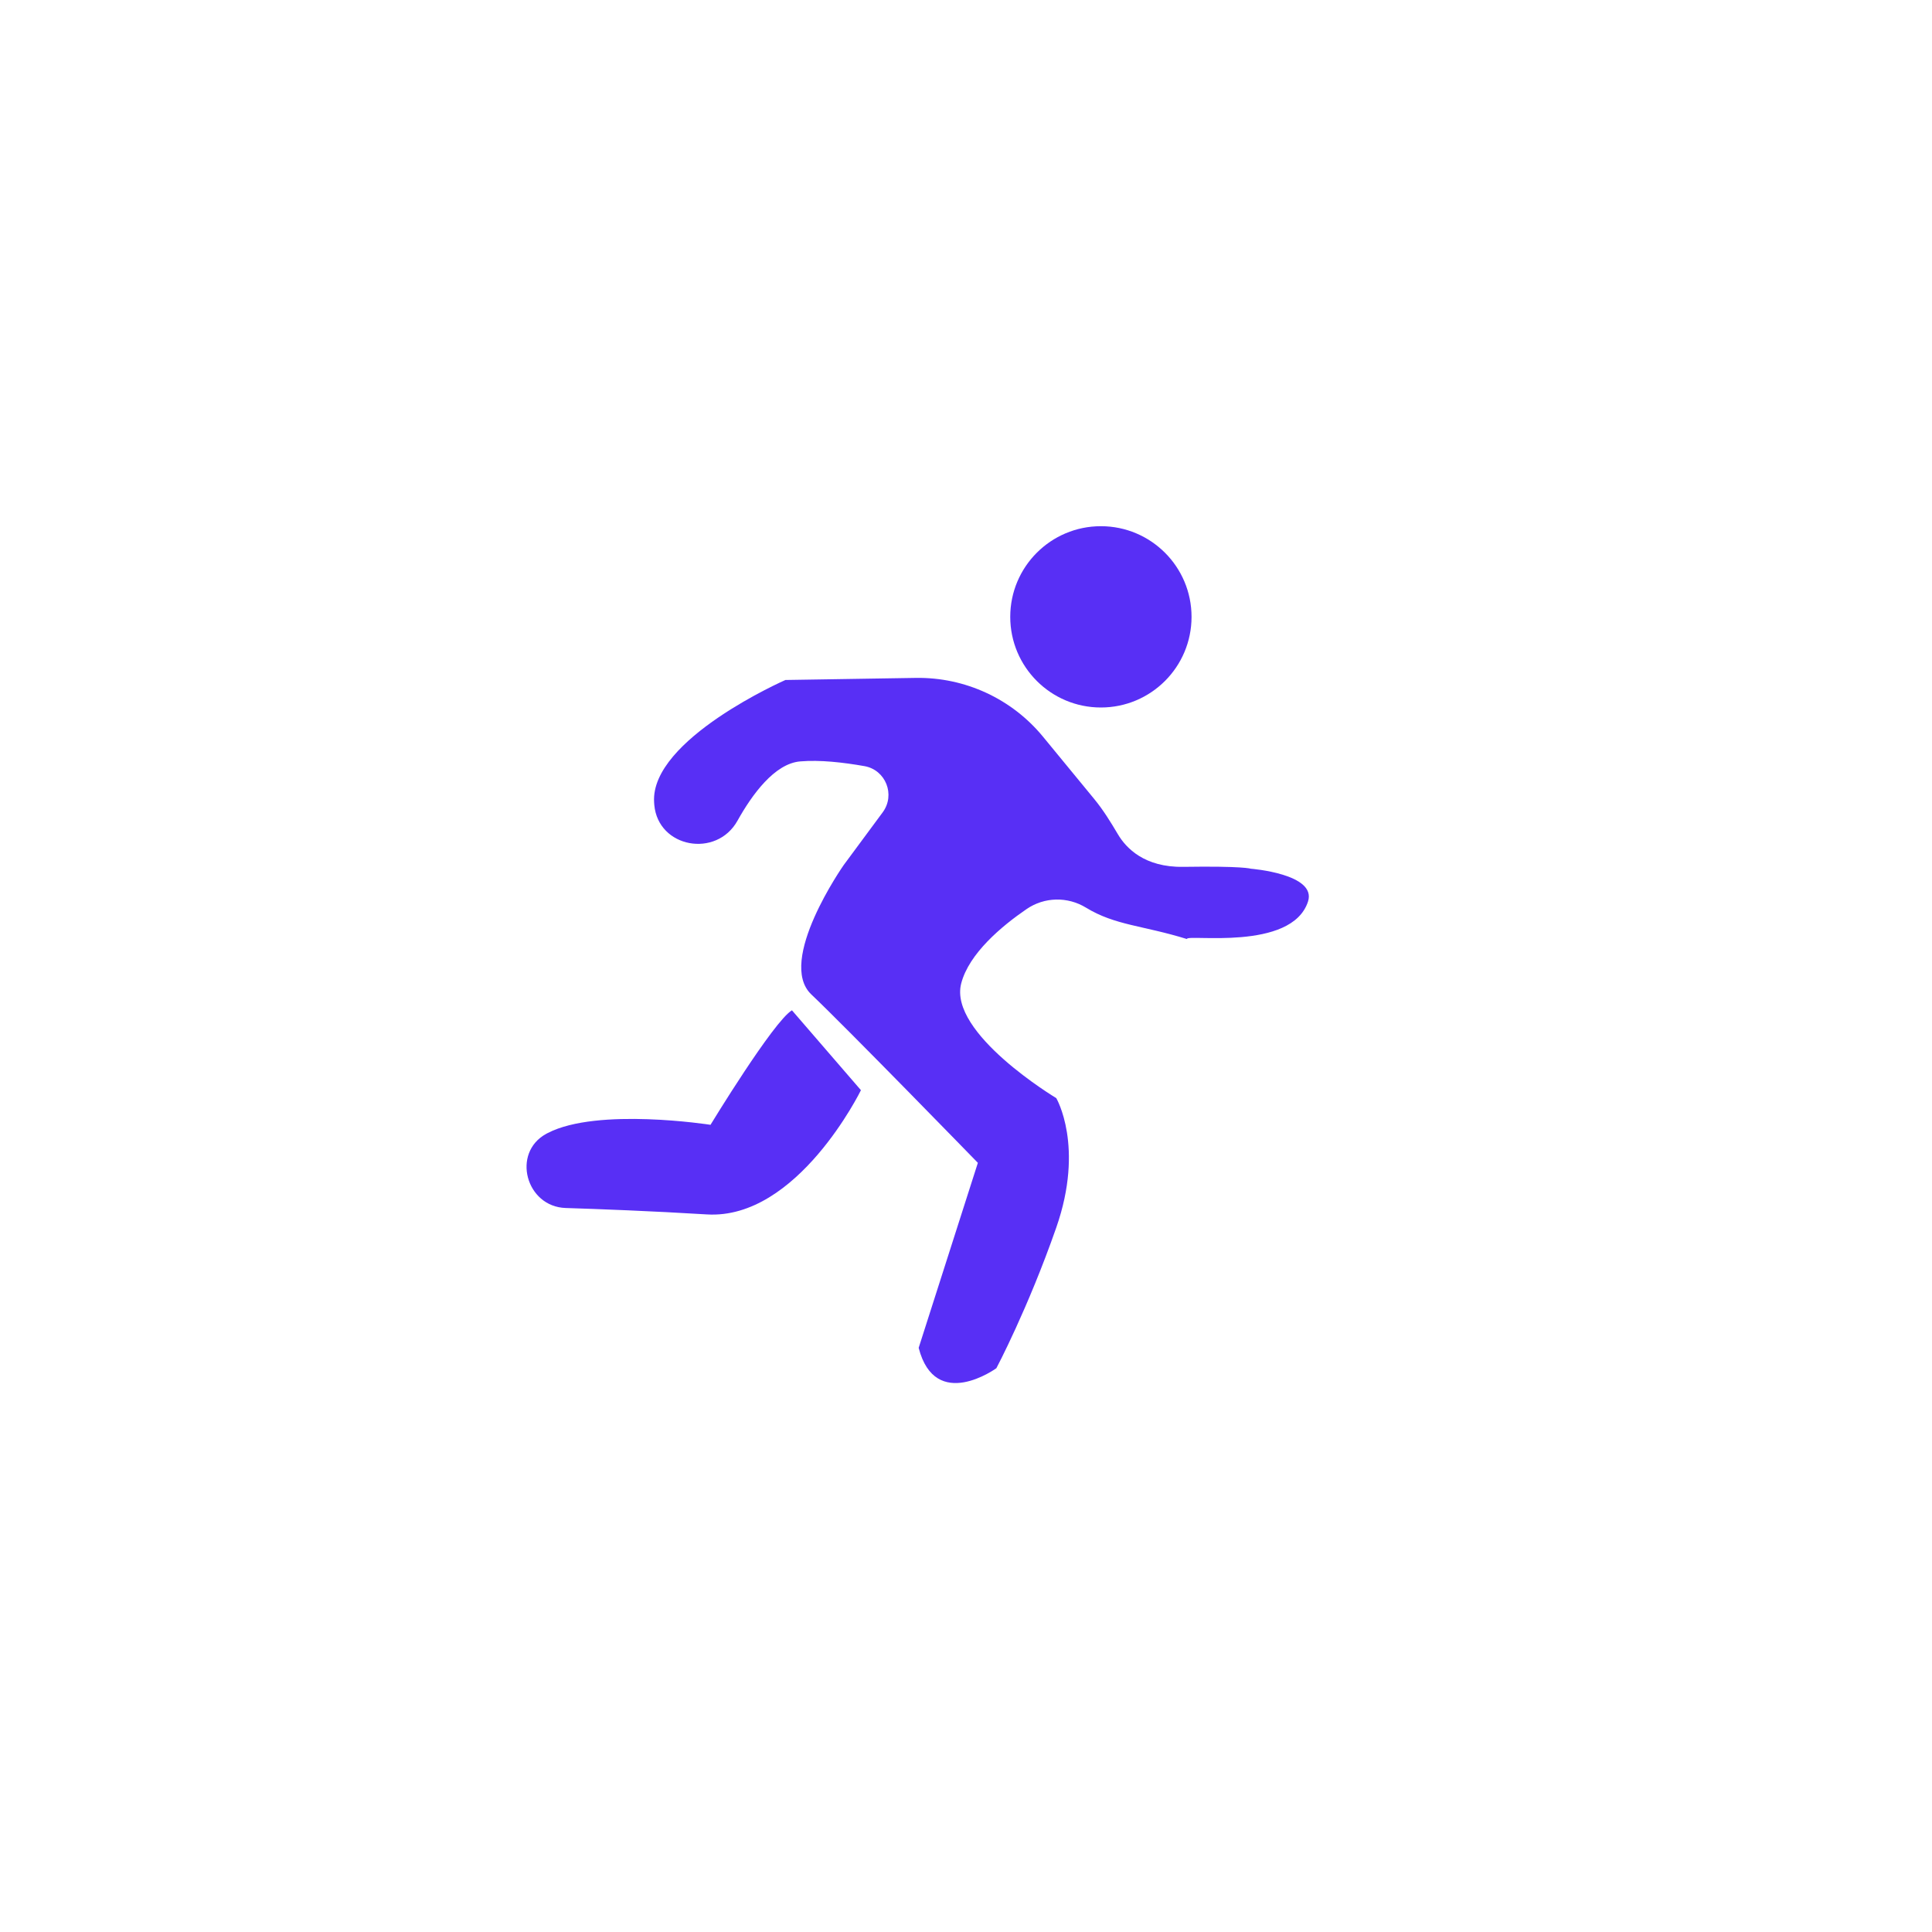
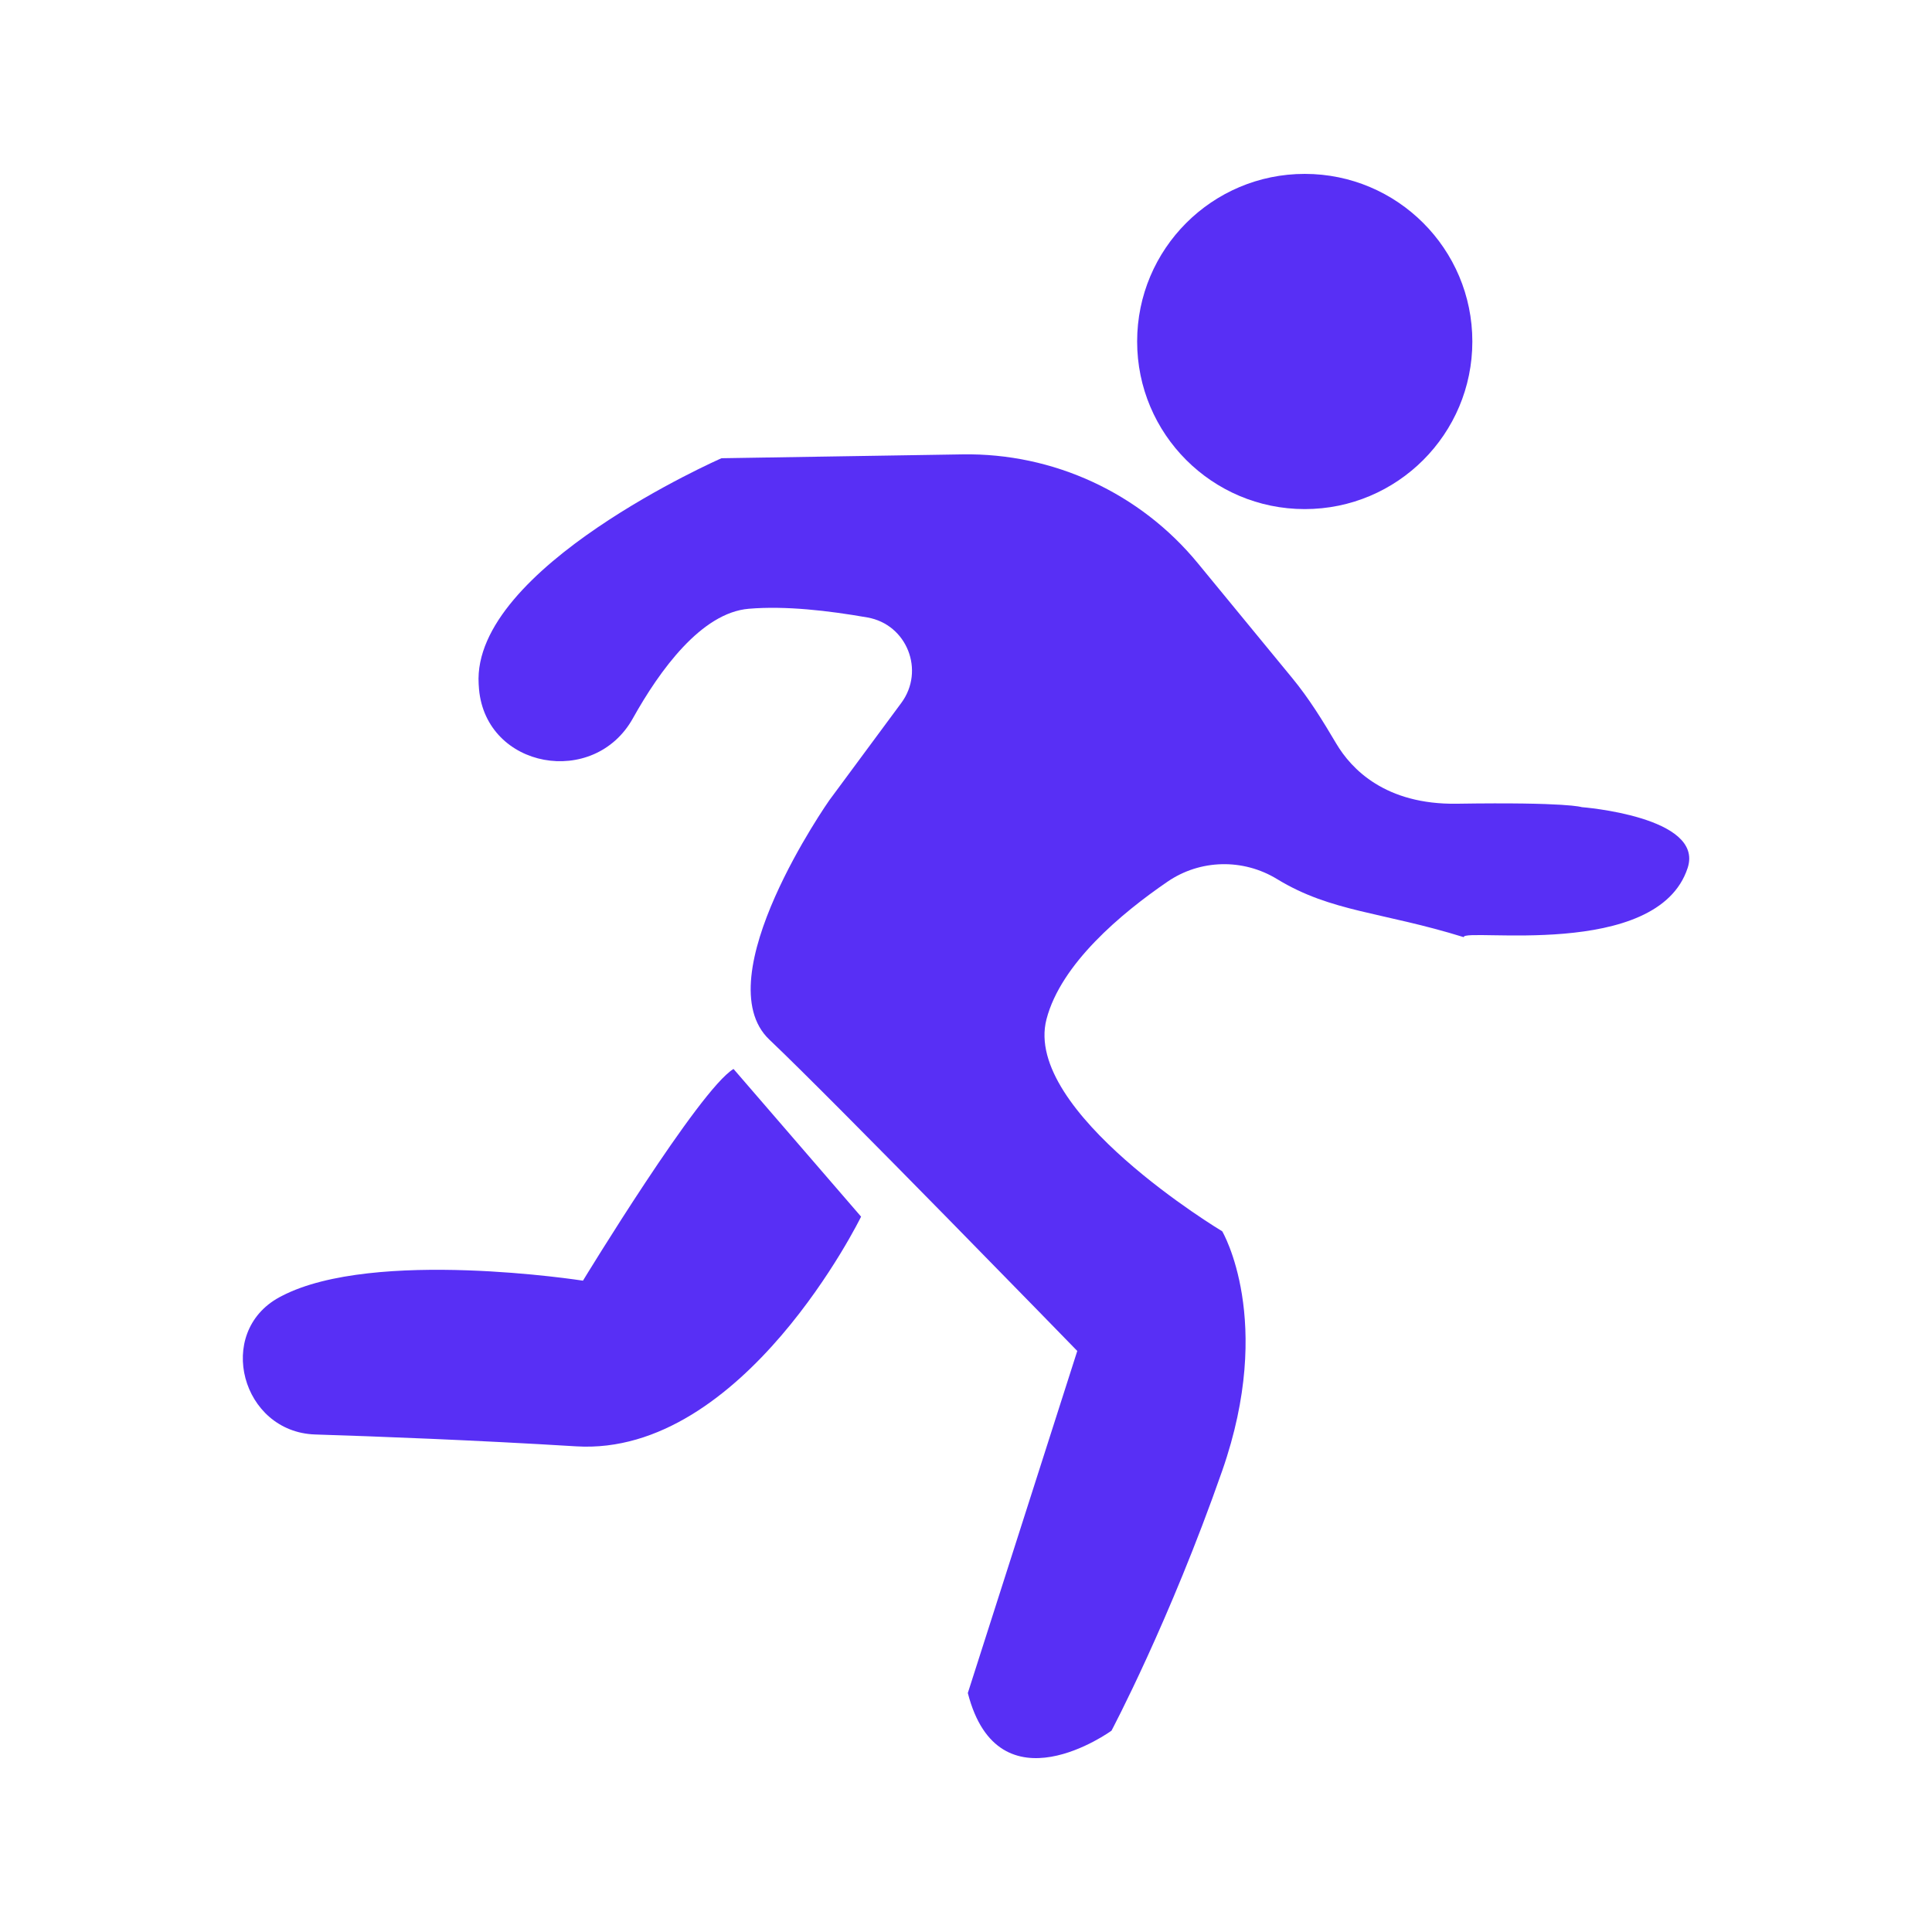
- <svg xmlns="http://www.w3.org/2000/svg" id="Layer_1" version="1.1" viewBox="0 0 500 500">
+ <svg xmlns="http://www.w3.org/2000/svg" id="Layer_1" version="1.1" viewBox="102.28 111.84 270.43 270.43">
  <defs>
    <style>
      .st0 {
        fill: #582ff5;
      }
    </style>
  </defs>
  <circle class="st0" cx="284.91" cy="159.64" r="23.46" />
  <path class="st0" d="M204.95,261.46l17.86,20.68s-16.42,33.59-39.88,32.15c-14.24-.87-27.95-1.39-36.53-1.66-10.29-.33-14.07-14.27-5.03-19.2.12-.07.25-.14.38-.2,12.93-6.7,42.13-2.13,42.13-2.13,0,0,16.28-26.76,21.07-29.63Z" />
  <path class="st0" d="M307.17,243.02c-11.43-3.55-18.55-3.5-26.13-8.13-4.75-2.9-10.76-2.78-15.35.37-6.44,4.41-14.91,11.48-16.93,19.25-3.35,12.93,24.6,29.68,24.6,29.68,0,0,7.36,12.45,0,33.51-7.36,21.07-15.5,36.39-15.5,36.39,0,0-15.8,11.49-20.11-5.27l15.32-47.88s-33.99-34.95-43.09-43.57c-9.1-8.62,8.38-33.51,8.38-33.51l10.08-13.63c3.34-4.52.8-10.99-4.74-11.96s-11.46-1.65-16.6-1.22c-6.65.55-12.49,8.63-16.24,15.35-5.44,9.75-20.53,7.04-21.53-4.09-.02-.24-.04-.48-.05-.73-.96-16.28,33.99-31.6,33.99-31.6l33.75-.54c12.72-.2,24.84,5.4,32.92,15.23l13.21,16.07c2.35,2.85,4.29,6,6.17,9.18,2.12,3.58,6.88,8.57,16.89,8.42,15.56-.24,17.48.48,17.48.48,0,0,17.16,1.32,14.82,8.5-4.23,12.99-31.47,8.34-31.34,9.69Z" />
</svg>
